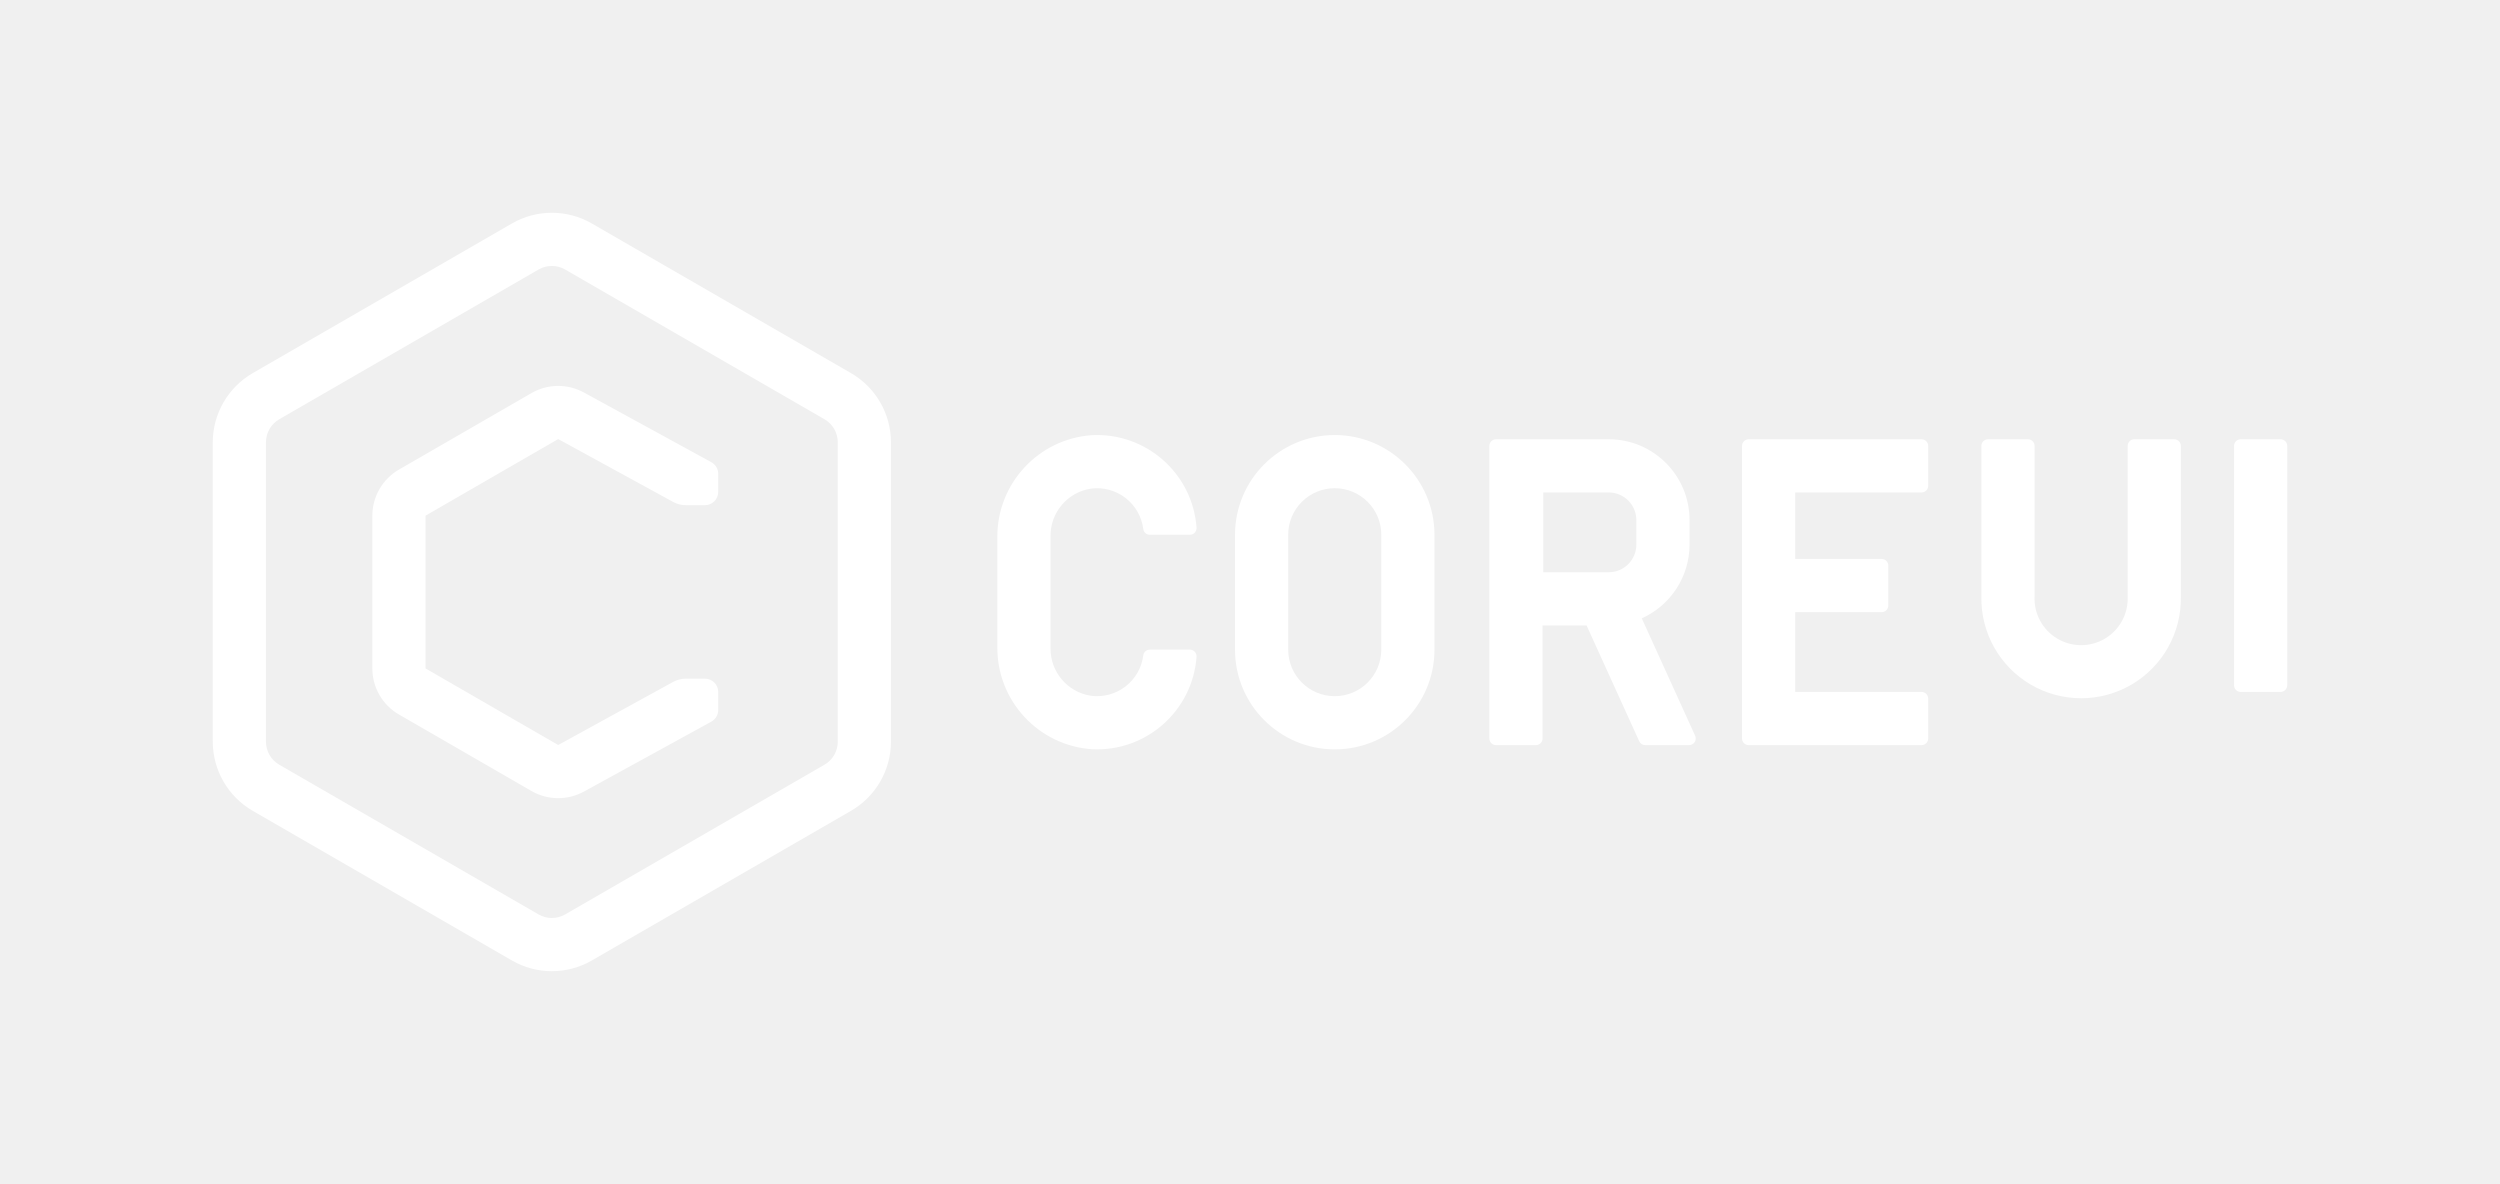
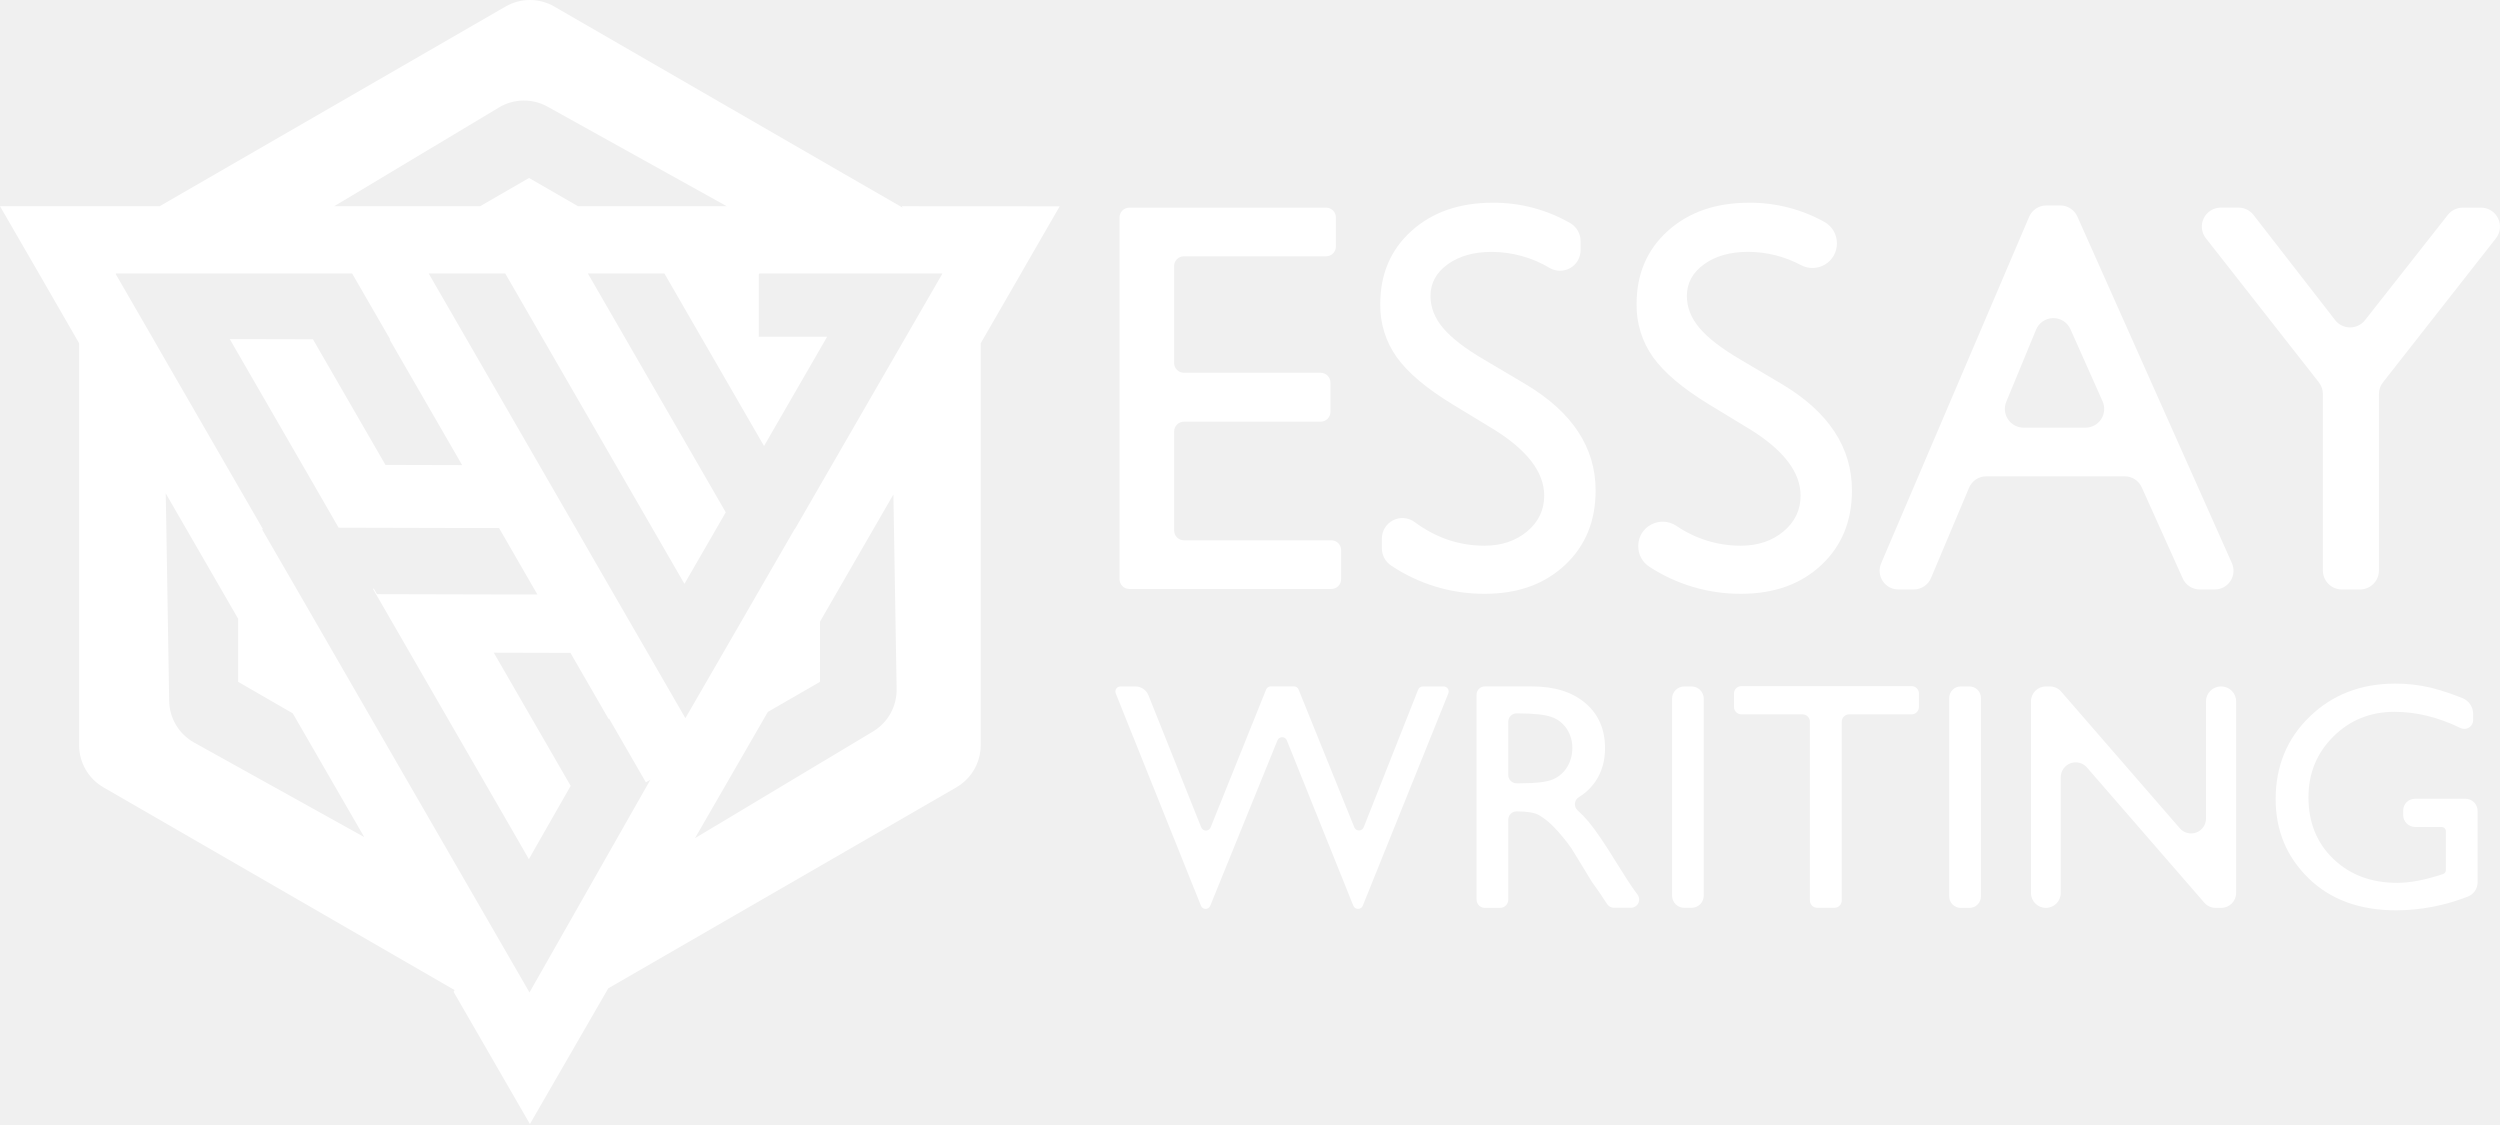
- <svg xmlns="http://www.w3.org/2000/svg" id="Warstwa_1" data-name="Warstwa 1" viewBox="0 0 376 178">
+ <svg xmlns="http://www.w3.org/2000/svg" id="Layer_1" data-name="Layer 1" viewBox="0 0 1549.05 696.48">
  <defs>
-     <style>
-       .cls-2 {
-         fill: #fff;
-       }
-     </style>
+     <style>.cls-1{fill:#fff;}</style>
  </defs>
-   <g>
-     <g>
-       <path class="cls-2" d="M128,56.124,89,33.608a12,12,0,0,0-12,0L38,56.124a12.034,12.034,0,0,0-6,10.392V111.55a12.033,12.033,0,0,0,6,10.392L77,144.459a12,12,0,0,0,12,0l39-22.517a12.033,12.033,0,0,0,6-10.392V66.517A12.034,12.034,0,0,0,128,56.124ZM126,111.55a4,4,0,0,1-2,3.464L85,137.531a4,4,0,0,1-4,0L42,115.014a4,4,0,0,1-2-3.464V66.517a4,4,0,0,1,2-3.464L81,40.536a4,4,0,0,1,4,0l39,22.517a4,4,0,0,1,2,3.464Z" />
-       <path class="cls-2" d="M106.022,102.071h-2.866a3.999,3.999,0,0,0-1.925.493L83.95,112.05,64,100.531V77.554L83.95,66.035l17.289,9.455a4,4,0,0,0,1.919.49h2.863a2,2,0,0,0,2-2V71.269a2,2,0,0,0-1.04-1.755L87.793,59.019a8.039,8.039,0,0,0-7.843.09L60,70.626A8.024,8.024,0,0,0,56,77.555v22.976a8,8,0,0,0,4,6.928l19.95,11.519a8.043,8.043,0,0,0,7.843.088l19.19-10.531a2,2,0,0,0,1.038-1.753v-2.71A2,2,0,0,0,106.022,102.071Z" />
-     </g>
-     <g>
-       <path class="cls-2" d="M200.745,65.428a15.017,15.017,0,0,0-15,14.999V97.705a15,15,0,1,0,30,0V80.428A15.017,15.017,0,0,0,200.745,65.428Zm7,32.277a7,7,0,1,1-14,0V80.428a7,7,0,0,1,14,0Z" />
-       <path class="cls-2" d="M164.079,73.488a7.01,7.01,0,0,1,7.868,6.075.989.989,0,0,0,.984.865h6.03a1.011,1.011,0,0,0,.999-1.097,15.018,15.018,0,0,0-15.716-13.884A15.288,15.288,0,0,0,150,80.864V97.27a15.288,15.288,0,0,0,14.244,15.416A15.018,15.018,0,0,0,179.96,98.802a1.011,1.011,0,0,0-.999-1.097h-6.03a.989.989,0,0,0-.984.865,7.01,7.01,0,0,1-7.868,6.076A7.164,7.164,0,0,1,158,97.461V80.672A7.164,7.164,0,0,1,164.079,73.488Z" />
-       <path class="cls-2" d="M246.922,92.994a12.158,12.158,0,0,0,7.184-11.077V78.216A12.149,12.149,0,0,0,241.957,66.067H225a1,1,0,0,0-1,1v44a1,1,0,0,0,1,1h6a1,1,0,0,0,1-1v-17h6.622l7.915,17.414a1,1,0,0,0,.91.586h6.591a1,1,0,0,0,.91-1.414Zm-.816-11.077a4.154,4.154,0,0,1-4.149,4.149h-9.851v-12h9.851a4.154,4.154,0,0,1,4.149,4.149Z" />
-       <path class="cls-2" d="M289,66.067H263a1,1,0,0,0-1,1v44a1,1,0,0,0,1,1h26a1,1,0,0,0,1-1v-6a1,1,0,0,0-1-1H270v-12h13a1,1,0,0,0,1-1v-6a1,1,0,0,0-1-1H270v-10h19a1,1,0,0,0,1-1v-6A1,1,0,0,0,289,66.067Z" />
-       <path class="cls-2" d="M327,66.067h-6a1,1,0,0,0-1,1V89.714a7.007,7.007,0,1,1-14,0V67.067a1,1,0,0,0-1-1h-6a1,1,0,0,0-1,1V89.714a15.003,15.003,0,1,0,30,0V67.067A1,1,0,0,0,327,66.067Z" />
-       <rect class="cls-2" x="336" y="66.067" width="8" height="38" rx="1" />
-     </g>
-   </g>
+   <path class="cls-1" d="M566.13,132.85l.52.91-1.57-.91-35-20.17L350.73,9.11a30.11,30.11,0,0,0-30.14,0L106.25,132.85H7.32L31,173.79,54.7,214.92l1.64,2.83V466.81a30.15,30.15,0,0,0,15.07,26.11L287.1,617.45l1.9,1.09-.62,1.11,23.81,41.23,23.47,40.67,48.56-84.1,72.75-42,35.58-20.54L531,532.71l68.92-39.79c.81-.47,1.61-1,2.36-1.52a30.15,30.15,0,0,0,12.59-21.8c.08-.92.13-1.85.13-2.79V217.75l.07-.14,2.21-3.83,0,0,22.65-39.22,1-1.8,0,0,23-39.85ZM316.49,71.66a30.1,30.1,0,0,1,30.13-.49l111,61.68H365.46l-30.33-17.5-30.32,17.5H214.38ZM127.63,465.19a30.13,30.13,0,0,1-15.49-25.86L111,369.55l-.67-41.07L110,310.77l10.24,17.73L144,369.64l10.86,18.8v39.1l33.86,19.54L233,523.75Zm281.61,24.88-.23.42-.53.94-.23.39-17.76,31.26-25.66,45.16-5.91,10.4L335.4,620l-23.81-41.25L301.91,562l-43-74.44-68-117.85L169.65,333h.63l-2.5-4.35-12.89-22.32-46.22-80.06L102.21,215,79,174.85h.18l-.18-.32H225.51l1.77,3.08,21.83,37.8h-.39l3.65,6.32,41.3,71.53h-.1l-47.4-.12-41.3-71.52-3.65-6.33-39.05-.09-12.47,0,5.19,9,49.45,85.63,10.94,19,1.85,3.21,77.53.2,9.08,0,12.8,0,10.95,19,10.94,18.95,1.86,3.22-12.8,0-9.08,0-77.53-.19L239,369.88h-.64l1.87,3.22,45,78,44.79,77.6h0l5,8.72,4.89-8.61L360.92,492l-47.64-82.51,45.94.12h1.56l23.66,41,.22-.39,22.87,39.61,2.58-1.5h0l.2-.11Zm139-31.74-4.79,2.87-12.55,7.52-65.44,39.22-27.52,16.5,18.52-32.09,26.65-46.18,32.29-18.63V390.27L524.2,375l36.69-63.55,2,120.54A30.11,30.11,0,0,1,548.22,458.33Zm42.51-282.86-22.1,38.27-1.61,2.8-7.47,12.92L515.38,306l-10.24,17.73-5.27,9.13-.08-.15-6.16,10.67-12.29,21.28-5.27,9.13-6.15,10.67L455.74,409,432,450.06l0,0-24.3-42.1-17.91-31-2.07-3.57-1.85-3.22-10.95-18.95L364,332.2,362.12,329,296.55,215.41l-23.61-40.88h47.44l23.66,41L409.61,329.1l21.8,37.74,14.18-24.54,6.15-10.66,5.27-9.13-3.34-5.79-1.85-3.21L386.25,199.93l-14.67-25.4H419l14.73,25.52,47,81.38,34.65-60,4.46-7.73-14.37,0h-3l-25,0V175.26l.42-.73H591.27Z" transform="translate(-7.32 -5.07)" />
+   <path class="cls-1" d="M707.05,133.73H829a6.08,6.08,0,0,1,6.07,6.08v18a6.07,6.07,0,0,1-6.07,6.07h-88.1a6.08,6.08,0,0,0-6.08,6.08v60a6.08,6.08,0,0,0,6.08,6.08h84.71a6.08,6.08,0,0,1,6.08,6.08v18.15a6.08,6.08,0,0,1-6.08,6.08H740.92a6.08,6.08,0,0,0-6.08,6.08v61.34a6.08,6.08,0,0,0,6.08,6.08h91.31a6.08,6.08,0,0,1,6.08,6.08v18a6.08,6.08,0,0,1-6.08,6.08H707.05A6.08,6.08,0,0,1,701,363.9V139.81A6.08,6.08,0,0,1,707.05,133.73Z" transform="translate(-7.32 -5.07)" />
+   <path class="cls-1" d="M933,271.19l-25.74-15.64q-24.22-14.79-34.46-29.1a55.08,55.08,0,0,1-10.25-32.94q0-27.94,19.39-45.39t50.38-17.44a94.9,94.9,0,0,1,47.83,12.58,12.86,12.86,0,0,1,6.54,11.14v5.67a12.74,12.74,0,0,1-19.07,11.08,70.62,70.62,0,0,0-36-10q-16.61,0-27.27,7.68t-10.67,19.65q0,10.63,7.86,19.91t25.28,19.48l25.86,15.31Q996,269.05,996,309q0,28.46-19.05,46.23T927.39,373a103.26,103.26,0,0,1-58.08-17.49,12.81,12.81,0,0,1-5.76-10.68v-6a12.74,12.74,0,0,1,20.27-10.31q19.8,14.68,43.23,14.68,15.91,0,26.51-8.86t10.58-22.19Q964.14,290.57,933,271.19Z" transform="translate(-7.32 -5.07)" />
+   <path class="cls-1" d="M1091.83,271.19l-25.74-15.64q-24.21-14.79-34.46-29.1a55.14,55.14,0,0,1-10.25-32.94q0-27.94,19.39-45.39t50.39-17.44a94.87,94.87,0,0,1,46.6,11.9,15.07,15.07,0,0,1,7.76,13.22V156a15.16,15.16,0,0,1-22.27,13.35,69.88,69.88,0,0,0-32.77-8.23q-16.61,0-27.27,7.68t-10.67,19.65q0,10.63,7.86,19.91t25.28,19.48l25.87,15.31q43.28,25.86,43.28,65.82,0,28.46-19,46.23T1086.25,373a103.1,103.1,0,0,1-57-16.79,15,15,0,0,1-6.84-12.66v-.13c0-12.19,13.57-19.24,23.72-12.47a70.36,70.36,0,0,0,39.79,12.25q15.91,0,26.5-8.86T1123,312.17Q1123,290.57,1091.83,271.19Z" transform="translate(-7.32 -5.07)" />
+   <path class="cls-1" d="M1390.25,354,1294.5,139.25a11.59,11.59,0,0,0-10.59-6.88h-8.63a11.58,11.58,0,0,0-10.65,7L1172.9,354.17a11.6,11.6,0,0,0,10.66,16.15h9.57a11.6,11.6,0,0,0,10.68-7.09l23.58-55.94a11.6,11.6,0,0,1,10.68-7.09h85.75a11.59,11.59,0,0,1,10.57,6.84l25.39,56.44a11.58,11.58,0,0,0,10.57,6.84h9.31A11.6,11.6,0,0,0,1390.25,354Zm-90.71-83.95h-38.39a11.6,11.6,0,0,1-10.71-16l18.47-44.71a11.59,11.59,0,0,1,21.3-.29l19.92,44.71A11.6,11.6,0,0,1,1299.54,270.06Z" transform="translate(-7.32 -5.07)" />
+   <path class="cls-1" d="M1533.32,133.73h11.29a11.74,11.74,0,0,1,9.24,19l-70,89.26a11.76,11.76,0,0,0-2.5,7.25V358.58a11.74,11.74,0,0,1-11.74,11.74h-11.24a11.74,11.74,0,0,1-11.74-11.74V249.22a11.76,11.76,0,0,0-2.5-7.25l-70-89.26a11.74,11.74,0,0,1,9.23-19h11a11.74,11.74,0,0,1,9.27,4.54l50.58,65.16a11.74,11.74,0,0,0,18.5.06l51.36-65.28A11.75,11.75,0,0,1,1533.32,133.73Z" transform="translate(-7.32 -5.07)" />
+   <path class="cls-1" d="M889,430.41h12.84a3.13,3.13,0,0,1,2.9,4.29l-53,131.54a3.13,3.13,0,0,1-2.9,2h-.1a3.12,3.12,0,0,1-2.89-2L804.66,463.8a3.13,3.13,0,0,0-5.8,0L757.24,566.25a3.12,3.12,0,0,1-2.9,2h0a3.14,3.14,0,0,1-2.9-2L698.65,434.7a3.13,3.13,0,0,1,2.9-4.29h9.28a8.69,8.69,0,0,1,8.08,5.47l32.73,81.87a3.12,3.12,0,0,0,5.8,0l34.37-85.39a3.11,3.11,0,0,1,2.9-2h14.35a3.11,3.11,0,0,1,2.89,1.95l34.53,85.38a3.12,3.12,0,0,0,5.8,0l33.77-85.34A3.12,3.12,0,0,1,889,430.41Z" transform="translate(-7.32 -5.07)" />
+   <path class="cls-1" d="M922.23,562.5v-127a5.11,5.11,0,0,1,5.11-5.11h29.27q20.82,0,33,10.31t12.23,27.89q0,12-6,20.73A33.54,33.54,0,0,1,985.63,499a5.1,5.1,0,0,0-.82,8.14,71.42,71.42,0,0,1,6.76,7q6.28,7.47,17.68,26,7.17,11.68,11.49,17.58l1.23,1.67a5.11,5.11,0,0,1-4.11,8.15h-10.48a5.09,5.09,0,0,1-4.26-2.29l-4.47-6.75c-.2-.33-.59-.88-1.18-1.67l-3.72-5.26-.2-.3-6-9.87-6.46-10.54-.23-.34a107,107,0,0,0-11-13.28,42.69,42.69,0,0,0-9.15-7.21q-4.08-2.21-13.71-2.2h0a5.11,5.11,0,0,0-5.12,5.11V562.5a5.11,5.11,0,0,1-5.11,5.11h-9.42A5.11,5.11,0,0,1,922.23,562.5Zm25.54-115.4H947a5.12,5.12,0,0,0-5.12,5.12V485.3a5.12,5.12,0,0,0,5.12,5.12h2.35q14.92,0,20.48-2.56a19.2,19.2,0,0,0,8.64-7.71,22.39,22.39,0,0,0,3.09-11.73,20.9,20.9,0,0,0-3.44-11.74,18.43,18.43,0,0,0-9.67-7.42Q962.2,447.12,947.77,447.1Z" transform="translate(-7.32 -5.07)" />
+   <path class="cls-1" d="M1050.91,430.41h4.48A7.57,7.57,0,0,1,1063,438V560a7.58,7.58,0,0,1-7.58,7.58h-4.48a7.58,7.58,0,0,1-7.58-7.58V438A7.57,7.57,0,0,1,1050.91,430.41Z" transform="translate(-7.32 -5.07)" />
+   <path class="cls-1" d="M1086.3,430.21h105.47a4.57,4.57,0,0,1,4.57,4.57v8.34a4.56,4.56,0,0,1-4.57,4.57h-38.69a4.58,4.58,0,0,0-4.57,4.57V563a4.56,4.56,0,0,1-4.57,4.57h-10.6a4.57,4.57,0,0,1-4.57-4.57V452.26a4.57,4.57,0,0,0-4.57-4.57h-37.9a4.57,4.57,0,0,1-4.57-4.57v-8.34A4.58,4.58,0,0,1,1086.3,430.21Z" transform="translate(-7.32 -5.07)" />
+   <path class="cls-1" d="M1222.21,430.41h5.43a7.11,7.11,0,0,1,7.11,7.1v123a7.11,7.11,0,0,1-7.11,7.11h-5.43a7.11,7.11,0,0,1-7.11-7.11v-123A7.1,7.1,0,0,1,1222.21,430.41Z" transform="translate(-7.32 -5.07)" />
+   <path class="cls-1" d="M1383.44,430.41h.2a9.23,9.23,0,0,1,9.23,9.23V558.38a9.23,9.23,0,0,1-9.23,9.23h-3.45a9.21,9.21,0,0,1-7-3.18l-72.77-83.82a9.24,9.24,0,0,0-16.21,6.05v71.72a9.23,9.23,0,0,1-9.23,9.23h0a9.23,9.23,0,0,1-9.23-9.23V439.64a9.23,9.23,0,0,1,9.23-9.23h2.47a9.21,9.21,0,0,1,7,3.18L1358,518.31a9.24,9.24,0,0,0,16.21-6V439.64A9.23,9.23,0,0,1,1383.44,430.41Z" transform="translate(-7.32 -5.07)" />
+   <path class="cls-1" d="M1503.64,500H1535a7.49,7.49,0,0,1,7.49,7.49v44.34a9.43,9.43,0,0,1-6.1,8.8,122.84,122.84,0,0,1-44.19,8.51q-34.08,0-54.46-19.89t-20.38-49q0-30.75,21.12-51.17t52.94-20.43a93.81,93.81,0,0,1,22,2.5,157.09,157.09,0,0,1,19.59,6.45,10.57,10.57,0,0,1,6.73,9.83v3.83a5.46,5.46,0,0,1-7.84,4.92q-20.58-10.05-40.88-10.05-22.49,0-37.91,15.32t-15.42,37.62q0,23.37,15.42,38.2t39.68,14.83q11.79,0,28.19-5.4h0a2.66,2.66,0,0,0,1.86-2.54v-24a2.67,2.67,0,0,0-2.67-2.67H1503.8a7.42,7.42,0,0,1-7.42-7.41v-2.82A7.26,7.26,0,0,1,1503.64,500Z" transform="translate(-7.32 -5.07)" />
</svg>
